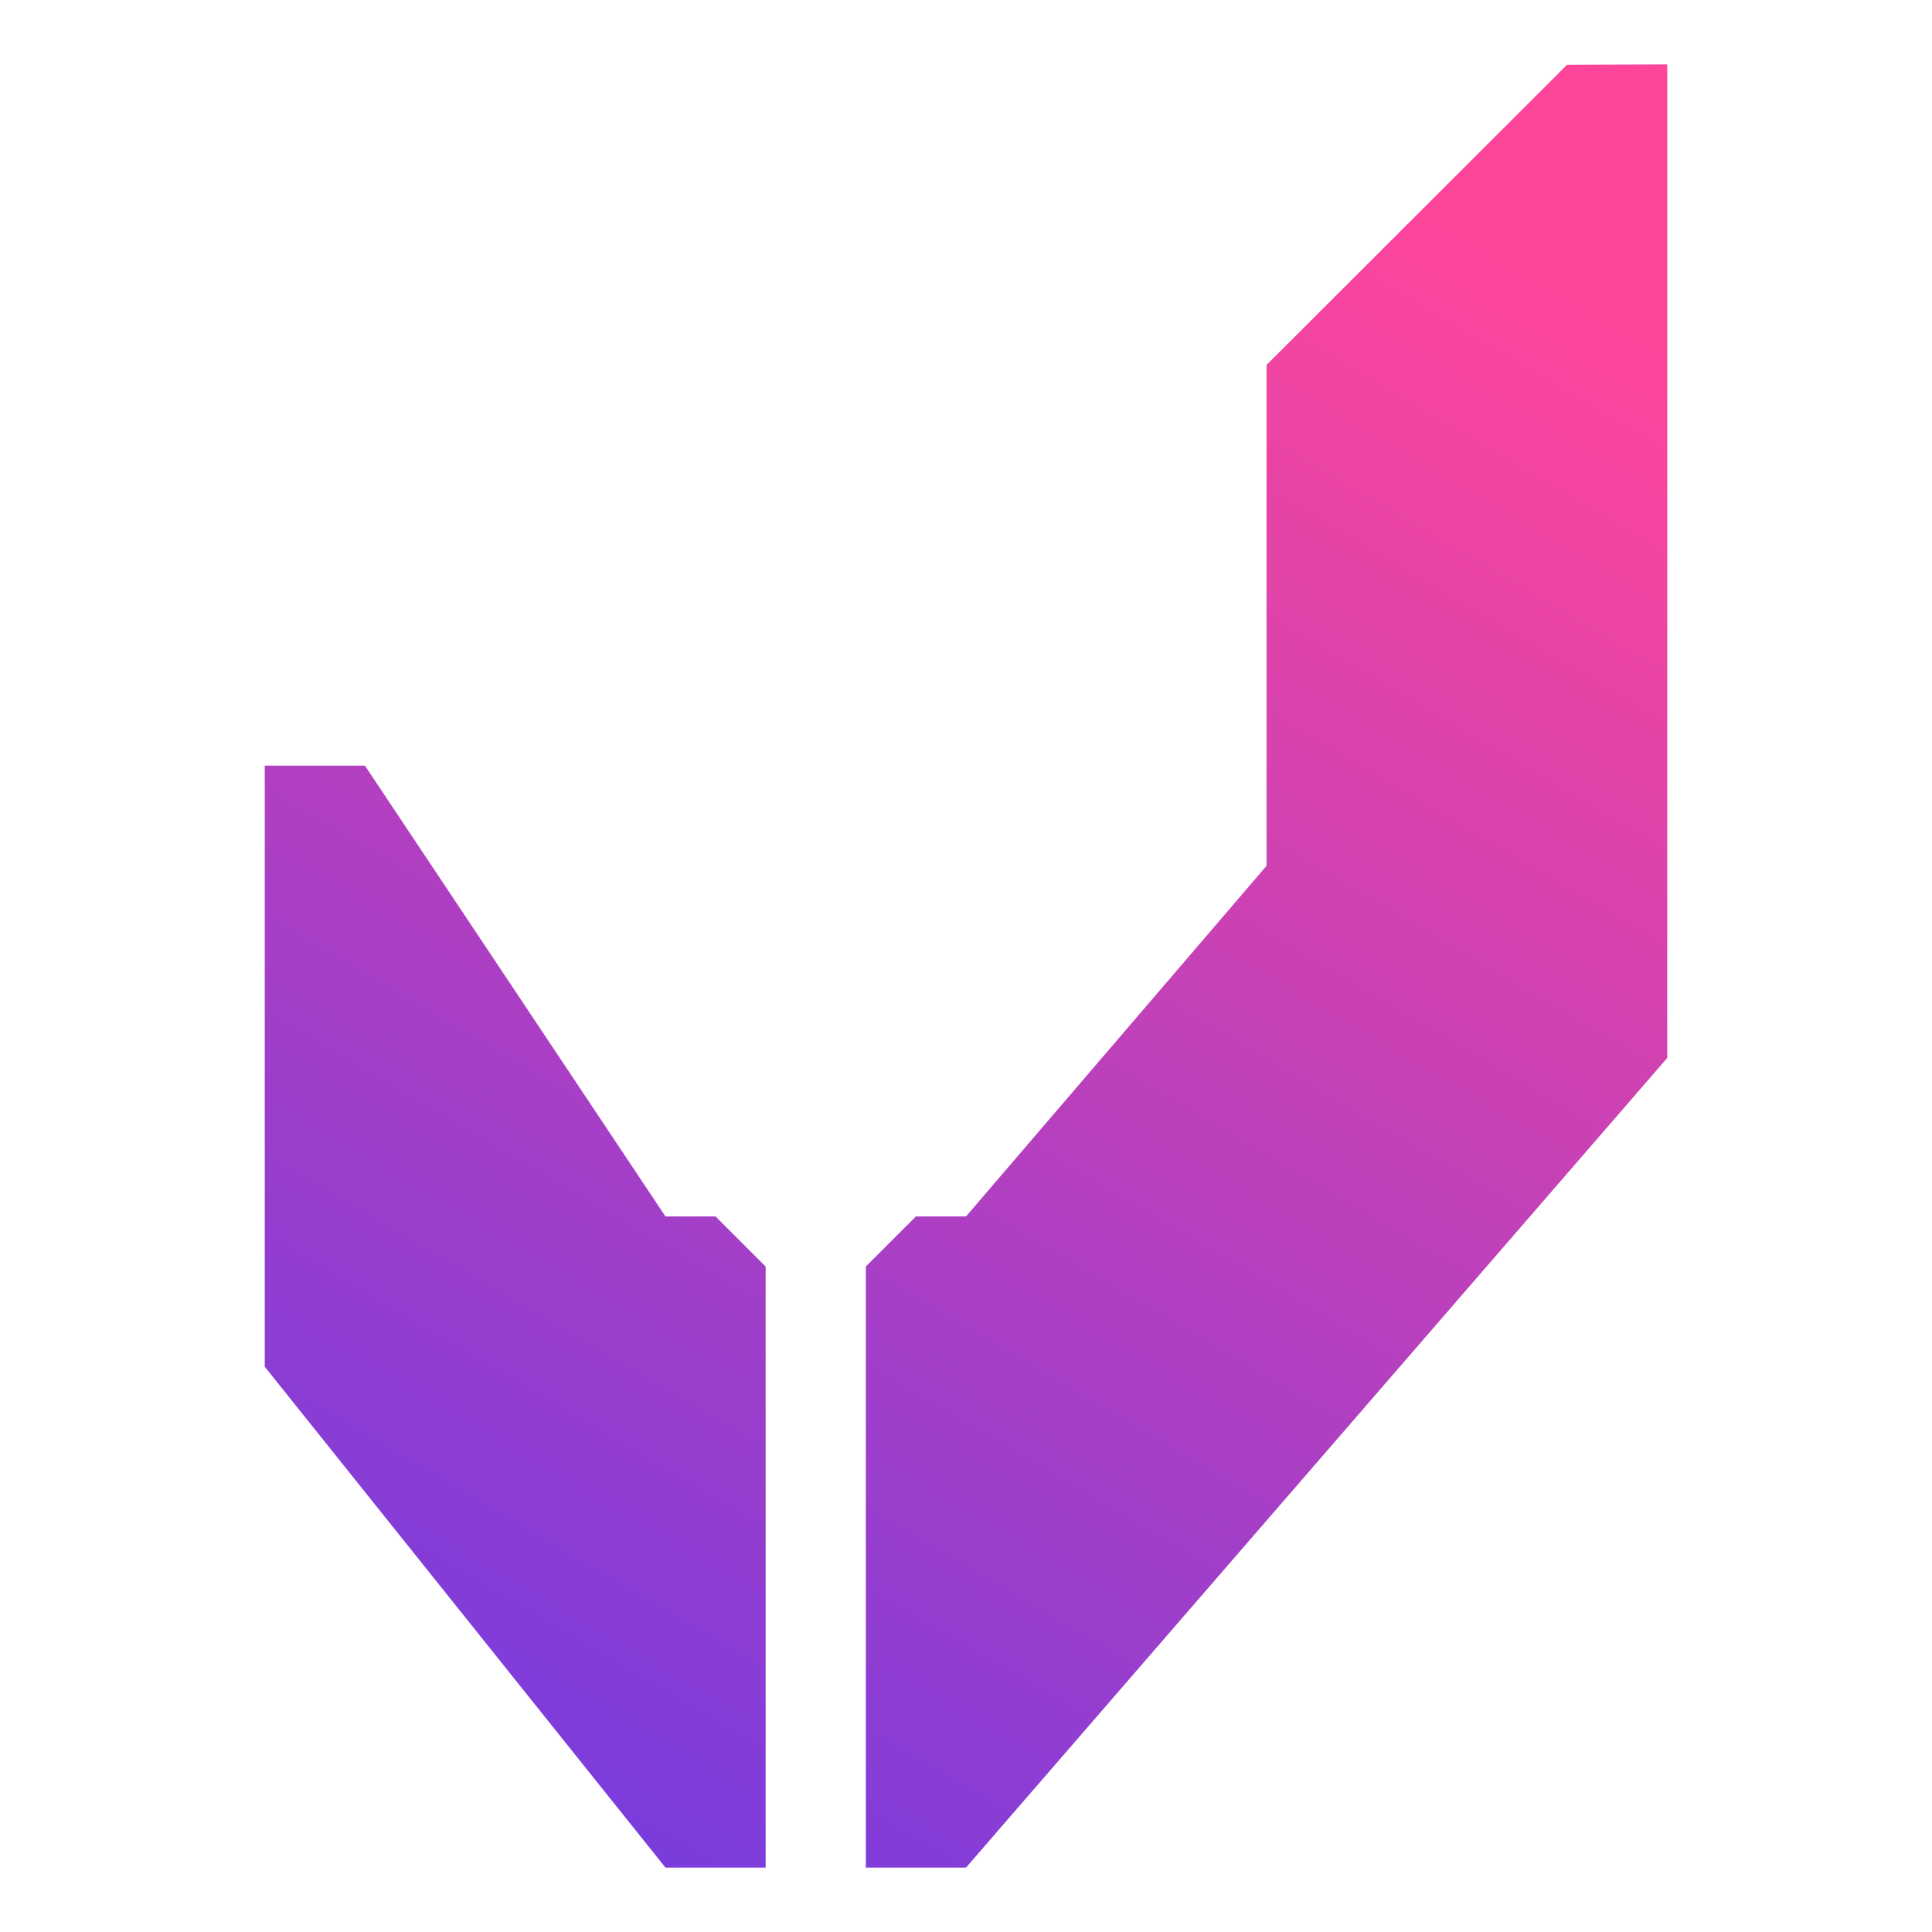
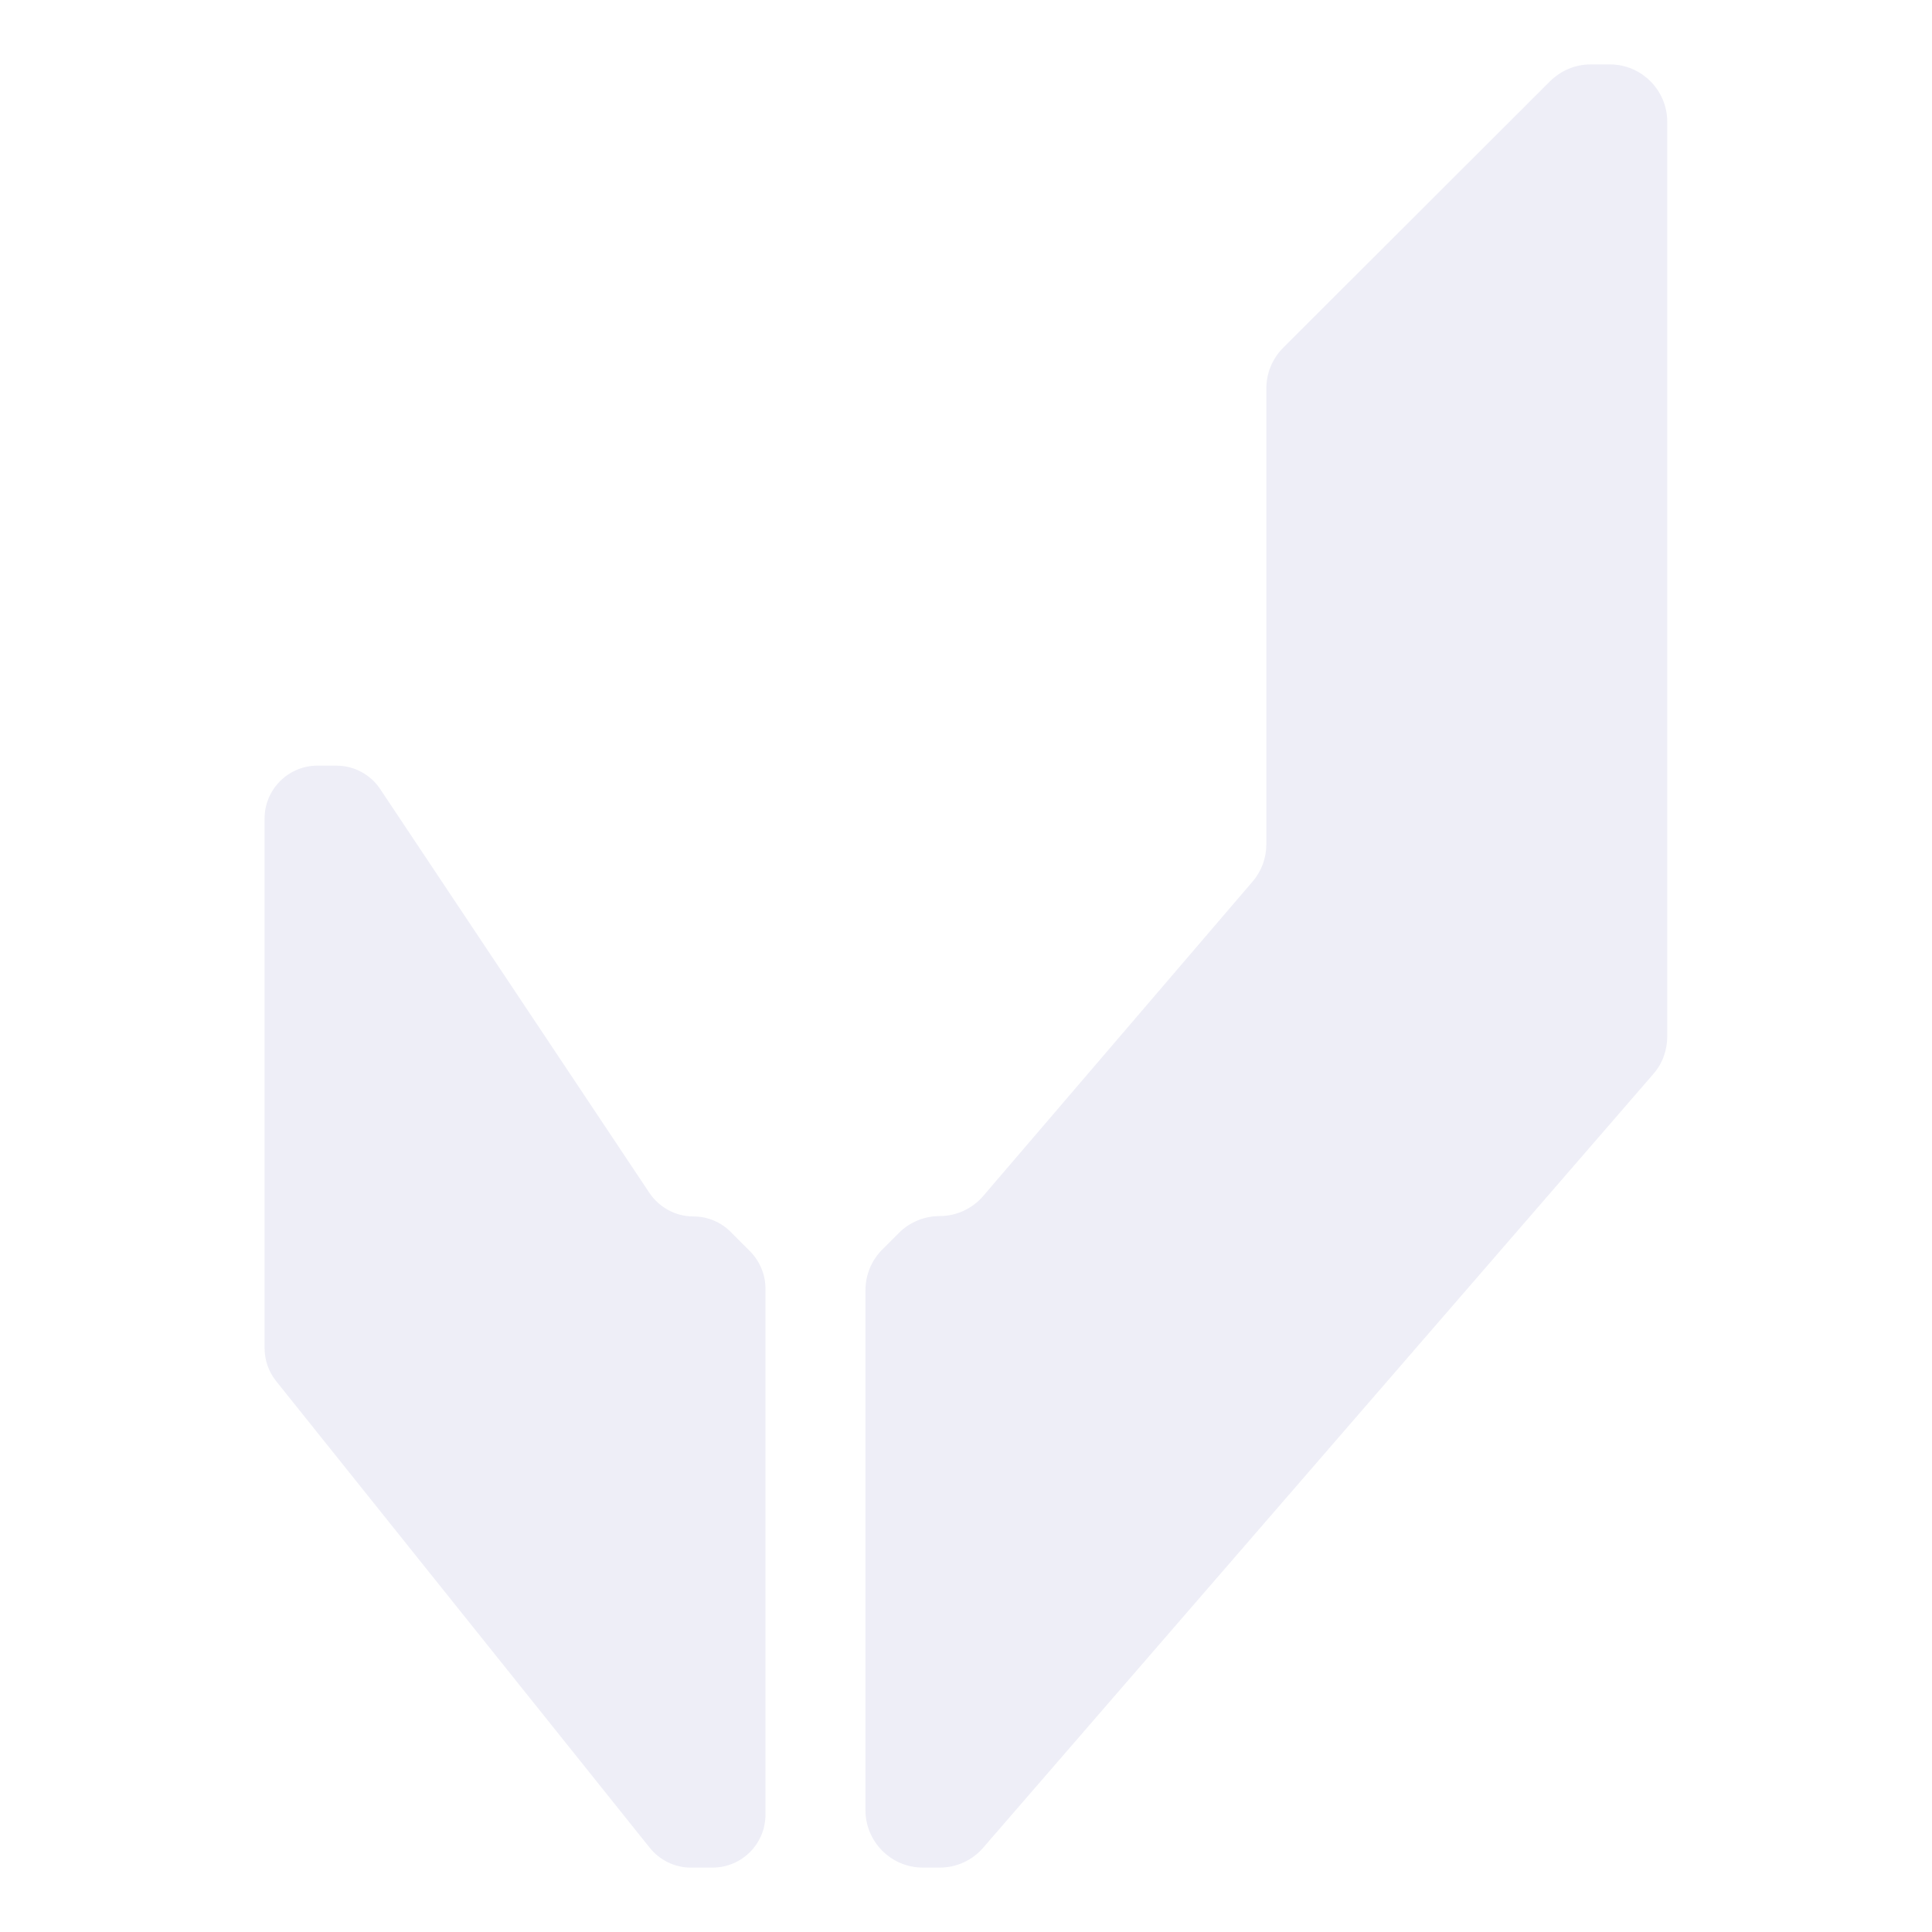
<svg xmlns="http://www.w3.org/2000/svg" version="1.1" id="Camada_1" x="0px" y="0px" viewBox="0 0 1080 1080" style="enable-background:new 0 0 1080 1080;" xml:space="preserve">
  <style type="text/css">
	.st0{display:none;}
	.st1{display:inline;fill:#171717;}
	.st2{display:inline;}
	.st3{display:none;fill:#E8E8E8;}
	.st4{fill:#E8E8E8;}
	.st5{display:inline;fill:#FEFEFE;}
	.st6{display:none;fill:#B51918;}
	.st7{fill:#171717;}
- 	.st8{fill:url(#SVGID_1_);}
- 	.st9{fill:url(#SVGID_00000064342835746043738170000006736853455091502210_);}
- 	.st10{fill:url(#SVGID_00000009574724716693642440000006471082761885351573_);}
- 	.st11{fill:url(#SVGID_00000027586202777733896970000001492485194528818598_);}
- 	.st12{fill:url(#SVGID_00000177453917288904618160000006456746334278729648_);}
- 	.st13{fill:url(#SVGID_00000015317239622619968290000018229975284523780764_);}
+ 	.st8{fill:#EFEFF8;}
+ 	.st9{fill:url(#SVGID_1_);}
+ 	.st10{fill:url(#SVGID_00000108991573285258205510000007295328017868572855_);}
+ 	.st11{fill:url(#SVGID_00000168806790416494815560000017586142536353699517_);}
+ 	.st12{fill:url(#SVGID_00000061458888976595936470000004073826182449455495_);}
+ 	.st13{fill:url(#SVGID_00000126300987376500312210000001503514479569931648_);}
+ 	.st14{fill:url(#SVGID_00000065775109114081153700000017755981721140160647_);}
+ 	.st15{fill:#EEEEF7;}
</style>
  <g id="Background">
    <g class="st0">
      <rect y="1188" class="st1" width="1080" height="1080" />
      <g id="_x33__00000127748803723013265490000015382611978663288242_" class="st2">
        <g id="_x31__00000174581715163431827920000012997241642430135688_">
          <path class="st3" d="M549,1782l-72-90v-108h18l64.8,81l7.2,9v108H549z" />
          <path class="st4" d="M702,1458.1l-54,53.9v90l-54,63h-9l-9,9v108h18l126-145.5V1458L702,1458.1z" />
          <path class="st4" d="M540,1782l-72-90v-108h18l54,81h9l9,9v108H540z" />
        </g>
        <g class="st0">
          <path class="st5" d="M564.8,1782l-87.9-97v-102.8h9.4l87.3,96.4V1782H564.8z" />
          <path class="st5" d="M710,1439.9l-60.9,67.2v96.4l-52.7,58.2h-8.2l-9.4,10.3v110h9.4L720,1636.5v-196.6H710z" />
        </g>
        <path class="st6" d="M558.2,1782l-87.9-97v-102.8h9.4l87.3,96.4V1782H558.2z" />
      </g>
    </g>
  </g>
-   <g id="Camada_4">
-     <g>
-       <rect x="-1305" y="1188" class="st7" width="1080" height="1080" />
-       <g>
-         <path class="st4" d="M-554,1477.1l-97.8,83.8v139.7l-83.8,97.8h-14l-14,14V1980h14l209.6-225.8v-277.1H-554z" />
-         <path class="st4" d="M-805.4,1980l-125.7-139.7v-167.6h14l97.8,125.7h14l14,14V1980H-805.4z" />
-       </g>
-     </g>
-   </g>
  <g id="Camada_3">
    <rect y="1188" class="st7" width="1080" height="1080" />
    <g id="_x31__00000139270711614873355840000014537490577410328704_">
-       <linearGradient id="SVGID_1_" gradientUnits="userSpaceOnUse" x1="392.683" y1="1125.048" x2="938.49" y2="196.016">
+       <path class="st8" d="M1897.9,36.2l-168,167.8v280l-168,196h-28l-28,28v336h56l392-452.6V36L1897.9,36.2z" />
+       <path class="st8" d="M1393.9,1044l-224-280V428h56l168,252h28l28,28v336H1393.9z" />
+     </g>
+     <g id="_x31__00000133506010803900314890000001409638405008207495_">
+       <linearGradient id="SVGID_1_" gradientUnits="userSpaceOnUse" x1="-820.317" y1="93.848" x2="-274.51" y2="-835.184">
        <stop offset="5.586592e-03" style="stop-color:#733BE0" />
        <stop offset="1" style="stop-color:#FF459A" />
      </linearGradient>
-       <path class="st8" d="M876,36.2L708,204v280L540,680h-28l-28,28v336h56l392-452.6V36L876,36.2z" />
-       <linearGradient id="SVGID_00000044893835109258780910000003289723984959394997_" gradientUnits="userSpaceOnUse" x1="144.943" y1="979.501" x2="690.75" y2="50.469">
+       <path class="st9" d="M-337-995l-168,167.8v280l-168,196h-28l-28,28v336h56l392-452.6v-555.4L-337-995z" />
+       <linearGradient id="SVGID_00000019678429116909974770000003540383373718801801_" gradientUnits="userSpaceOnUse" x1="-1068.057" y1="-51.699" x2="-522.25" y2="-980.731">
        <stop offset="5.586592e-03" style="stop-color:#733BE0" />
        <stop offset="1" style="stop-color:#FF459A" />
      </linearGradient>
-       <path style="fill:url(#SVGID_00000044893835109258780910000003289723984959394997_);" d="M372,1044L148,764V428h56l168,252h28    l28,28v336H372z" />
+       <path style="fill:url(#SVGID_00000019678429116909974770000003540383373718801801_);" d="M-841,12.8l-224-280v-336h56l168,252h28    l28,28v336H-841z" />
    </g>
    <g id="_x31__00000147208927950966127510000008673722464630242490_">
-       <linearGradient id="SVGID_00000172425704548480511880000012690203615129057717_" gradientUnits="userSpaceOnUse" x1="392.683" y1="26.467" x2="938.49" y2="-902.565">
+       <linearGradient id="SVGID_00000119839744307299268500000011510098554182126232_" gradientUnits="userSpaceOnUse" x1="392.675" y1="26.462" x2="938.481" y2="-902.57">
        <stop offset="5.586592e-03" style="stop-color:#FD029C" />
        <stop offset="1" style="stop-color:#00CCFF" />
      </linearGradient>
-       <path style="fill:url(#SVGID_00000172425704548480511880000012690203615129057717_);" d="M876-1062.4L708-894.6v280l-168,196h-28    l-28,28v336h56l392-452.6v-555.4L876-1062.4z" />
-       <linearGradient id="SVGID_00000101070290335323675660000009402262378722323863_" gradientUnits="userSpaceOnUse" x1="144.943" y1="-119.08" x2="690.75" y2="-1048.112">
+       <path style="fill:url(#SVGID_00000119839744307299268500000011510098554182126232_);" d="M876-1062.4L708-894.6v280l-168,196h-28    l-28,28v336h56l392-452.6v-555.4L876-1062.4z" />
+       <linearGradient id="SVGID_00000042701695563565362660000011288564065650352550_" gradientUnits="userSpaceOnUse" x1="144.935" y1="-119.085" x2="690.741" y2="-1048.117">
        <stop offset="5.586592e-03" style="stop-color:#FD029C" />
        <stop offset="1" style="stop-color:#00CCFF" />
      </linearGradient>
-       <path style="fill:url(#SVGID_00000101070290335323675660000009402262378722323863_);" d="M372-54.6l-224-280v-336h56l168,252h28    l28,28v336H372z" />
+       <path style="fill:url(#SVGID_00000042701695563565362660000011288564065650352550_);" d="M372-54.6l-224-280v-336h56l168,252h28    l28,28v336L372-54.6L372-54.6z" />
    </g>
    <g id="_x31__00000150090863685269688670000011493178806946414773_">
-       <linearGradient id="SVGID_00000044871044793494070070000002139564663904980630_" gradientUnits="userSpaceOnUse" x1="-764.317" y1="1101.822" x2="-218.511" y2="172.79">
+       <linearGradient id="SVGID_00000008843984600653203440000012108625224475291569_" gradientUnits="userSpaceOnUse" x1="-764.306" y1="1101.829" x2="-218.499" y2="172.797">
        <stop offset="0" style="stop-color:#FFC627" />
        <stop offset="1" style="stop-color:#FF459A" />
      </linearGradient>
-       <path style="fill:url(#SVGID_00000044871044793494070070000002139564663904980630_);" d="M-281,13l-168,167.8v280l-168,196h-28    l-28,28v336h56l392-452.6V12.8L-281,13z" />
-       <linearGradient id="SVGID_00000066502583762602308170000006828946164277088903_" gradientUnits="userSpaceOnUse" x1="-1012.057" y1="956.275" x2="-466.25" y2="27.243">
+       <path style="fill:url(#SVGID_00000008843984600653203440000012108625224475291569_);" d="M-281,13l-168,167.8v280l-168,196h-28    l-28,28v336h56l392-452.6V12.8L-281,13z" />
+       <linearGradient id="SVGID_00000109030255114413803410000011145478942052021121_" gradientUnits="userSpaceOnUse" x1="-1012.045" y1="956.282" x2="-466.239" y2="27.249">
        <stop offset="0" style="stop-color:#FFC627" />
        <stop offset="1" style="stop-color:#FF459A" />
      </linearGradient>
-       <path style="fill:url(#SVGID_00000066502583762602308170000006828946164277088903_);" d="M-785,1020.8l-224-280v-336h56l168,252    h28l28,28v336H-785z" />
+       <path style="fill:url(#SVGID_00000109030255114413803410000011145478942052021121_);" d="M-785,1020.8l-224-280v-336h56l168,252    h28l28,28v336H-785z" />
    </g>
    <g id="_x31__00000117646146264222488900000006283032772128649096_">
      <path class="st4" d="M707.6,1476.6l-83.8,83.7V1700l-83.8,97.8h-14l-14,14v167.7h28l195.6-225.8v-277.1H707.6z" />
      <path class="st4" d="M456.2,1979.5l-111.8-139.7v-167.6h27.9l83.8,125.7h14l14,14v167.6H456.2z" />
    </g>
  </g>
  <g id="Camada_2_00000153682094331596122960000012858509133965788602_">
    <g id="_x33_">
      <g class="st0">
        <path class="st5" d="M533,1935l-136.4-150.6v-159.6h14.5l135.5,149.6V1935H533z" />
        <path class="st5" d="M758.5,1404L664,1508.4V1658l-81.9,90.4h-12.7l-14.5,16V1935h14.5L774,1709.2V1404H758.5z" />
      </g>
      <path class="st6" d="M522.9,1935l-136.4-150.6v-159.6H401l135.5,149.6V1935H522.9z" />
    </g>
  </g>
+   <g id="_x31__00000161609849781131395360000011965769172277359802_">
+     <path class="st15" d="M866.5,45.4l-149.2,149c-6,6-9.4,14.2-9.4,22.7v254.8c0,7.7-2.7,15.1-7.7,20.9L549.6,668.6   c-6.1,7.1-15,11.2-24.4,11.2h0c-8.5,0-16.7,3.4-22.7,9.4l-9.3,9.3c-6,6-9.4,14.2-9.4,22.7v290.7c0,17.7,14.4,32.1,32.1,32.1h9.4   c9.3,0,18.2-4,24.3-11.1l374.6-432.5c5.1-5.8,7.8-13.3,7.8-21V68.1c0-17.7-14.4-32.1-32.1-32.1h-10.7   C880.7,36,872.6,39.4,866.5,45.4z" />
+     <path class="st15" d="M363.2,1032.9L154.4,772.1c-4.2-5.2-6.5-11.8-6.5-18.5v-296c0-16.3,13.2-29.6,29.6-29.6H188   c9.9,0,19.1,4.9,24.6,13.2l150.4,225.6c5.5,8.2,14.7,13.2,24.6,13.2h0c7.8,0,15.4,3.1,20.9,8.7l10.7,10.7   c5.5,5.5,8.7,13.1,8.7,20.9v294.1c0,16.3-13.2,29.6-29.6,29.6h-12.2C377.3,1044,368.8,1039.9,363.2,1032.9z" />
+   </g>
</svg>
